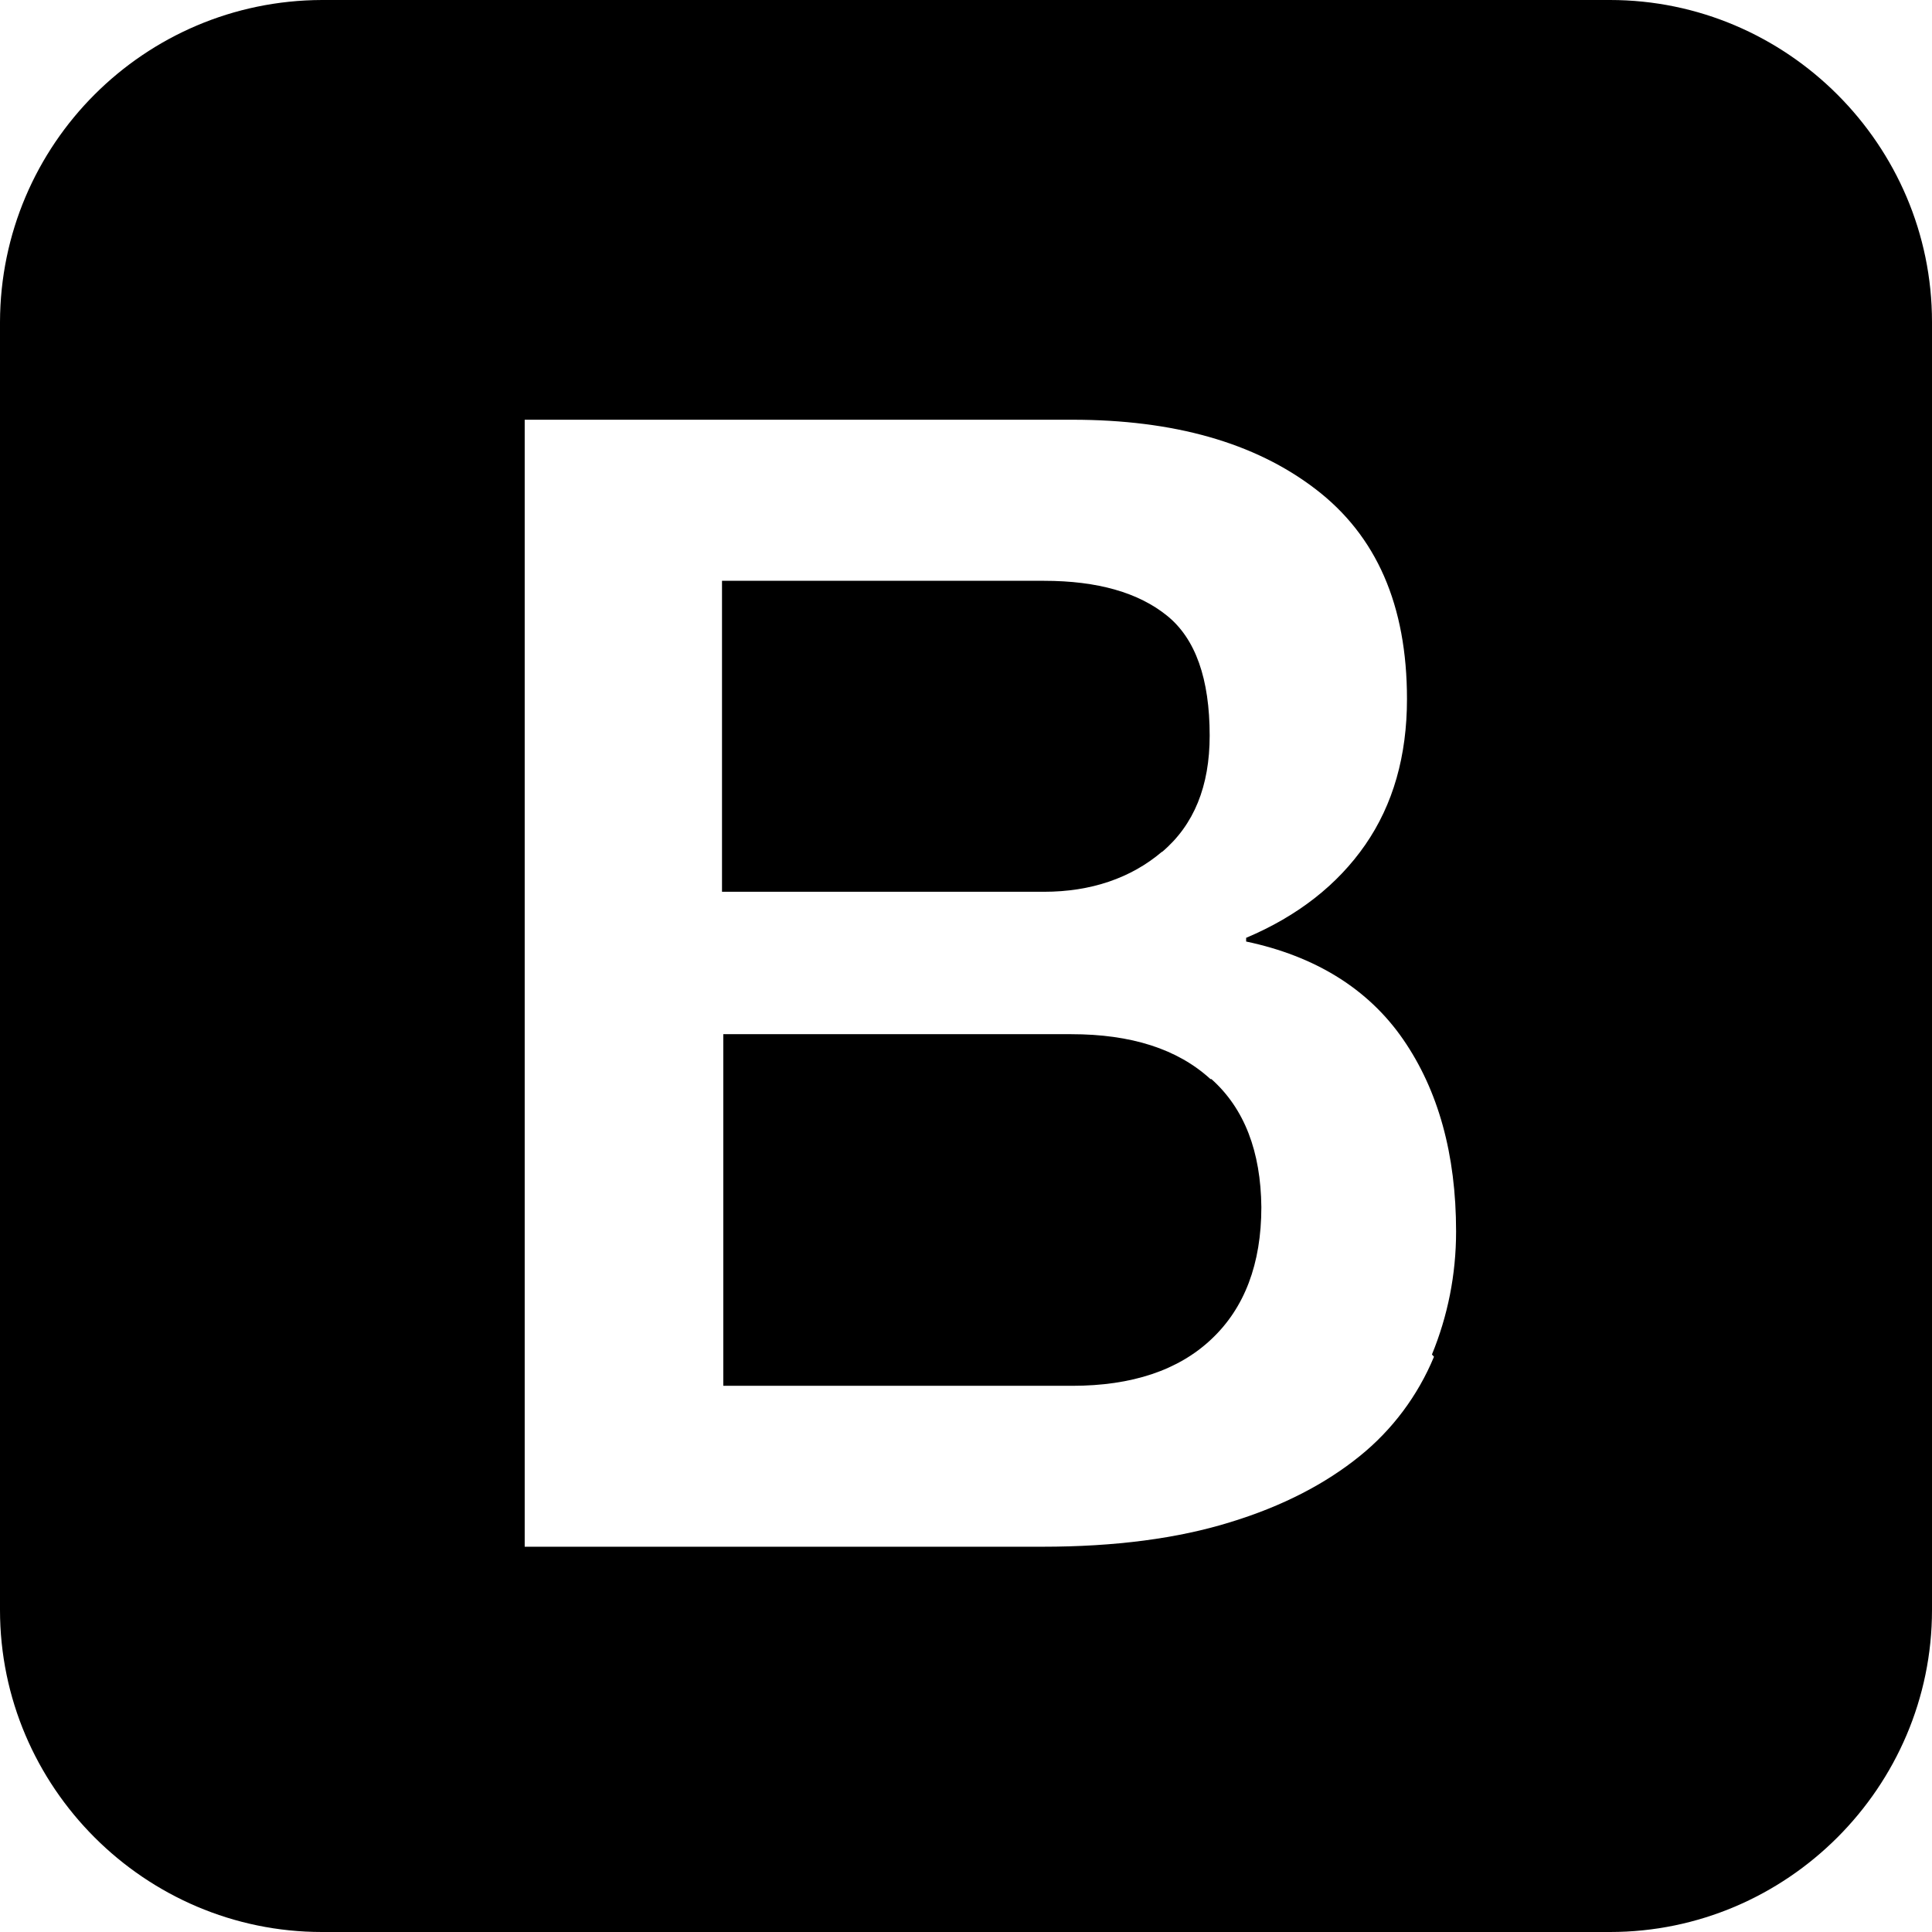
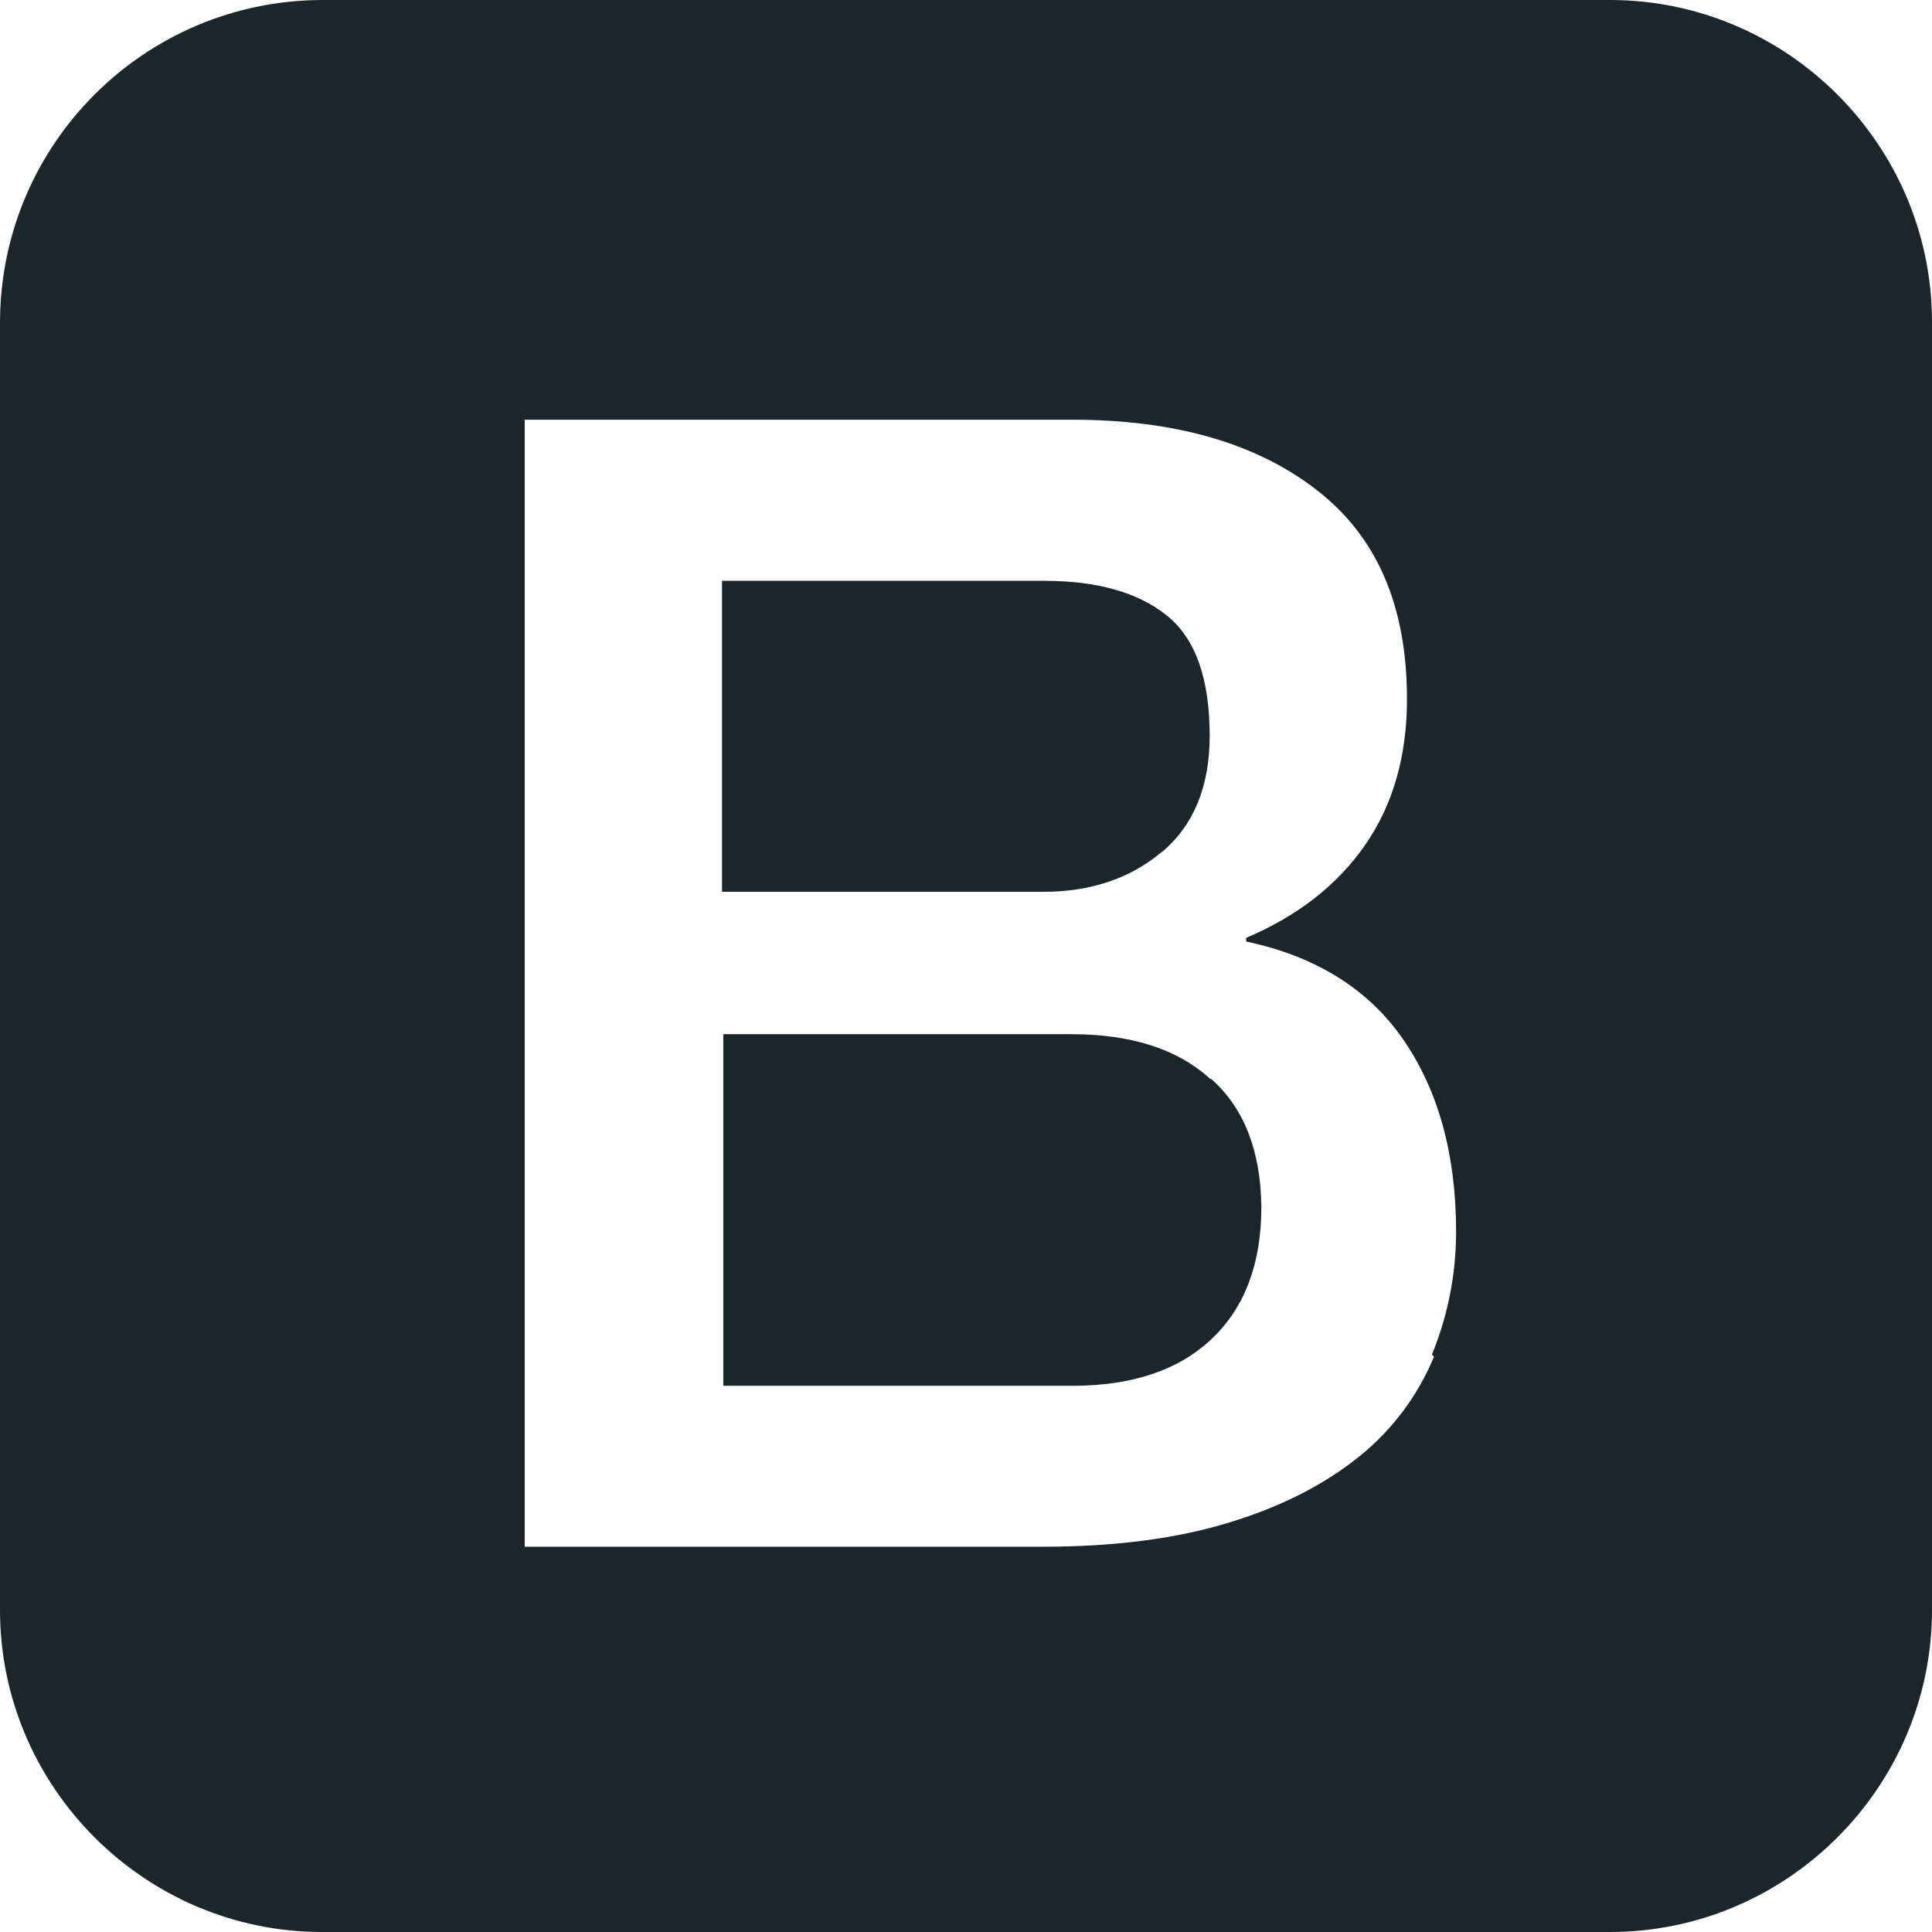
<svg xmlns="http://www.w3.org/2000/svg" role="img" viewBox="0 0 24 24">
-   <path d="M20 0H4C1.793.006.006 1.793 0 4v16c0 2.2 1.8 4 4 4h16c2.2 0 4-1.8 4-4V4c0-2.2-1.8-4-4-4zm-2.187 16.855c-.2.482-.517.907-.923 1.234-.42.34-.952.62-1.607.82-.654.203-1.432.305-2.333.305H6.518v-14h6.802c1.258 0 2.266.283 3.02.86.76.58 1.138 1.444 1.138 2.61 0 .705-.172 1.31-.518 1.81-.344.497-.84.886-1.48 1.156v.046c.854.18 1.515.585 1.95 1.215s.658 1.426.658 2.387c0 .538-.104 1.05-.3 1.528l.025.027zm-2.776-3.45c-.41-.375-.986-.558-1.73-.558H8.985v4.368h4.334c.74 0 1.32-.192 1.73-.58.41-.385.62-.934.62-1.64-.007-.69-.21-1.224-.62-1.59h-.017zm-.6-2.823c.396-.336.59-.817.59-1.444 0-.704-.175-1.204-.53-1.49-.352-.285-.86-.433-1.528-.433h-4v3.863h4c.583 0 1.08-.17 1.464-.496z" />
+   <path fill="#1B262C" d="M20 0H4C1.793.006.006 1.793 0 4v16c0 2.2 1.8 4 4 4h16c2.2 0 4-1.8 4-4V4c0-2.2-1.8-4-4-4zm-2.187 16.855c-.2.482-.517.907-.923 1.234-.42.34-.952.62-1.607.82-.654.203-1.432.305-2.333.305H6.518v-14h6.802c1.258 0 2.266.283 3.02.86.76.58 1.138 1.444 1.138 2.61 0 .705-.172 1.31-.518 1.81-.344.497-.84.886-1.48 1.156v.046c.854.18 1.515.585 1.95 1.215s.658 1.426.658 2.387c0 .538-.104 1.05-.3 1.528l.025.027zm-2.776-3.45c-.41-.375-.986-.558-1.73-.558H8.985v4.368h4.334c.74 0 1.32-.192 1.73-.58.41-.385.62-.934.62-1.64-.007-.69-.21-1.224-.62-1.59h-.017zm-.6-2.823c.396-.336.59-.817.59-1.444 0-.704-.175-1.204-.53-1.49-.352-.285-.86-.433-1.528-.433h-4v3.863h4c.583 0 1.08-.17 1.464-.496z" />
</svg>
